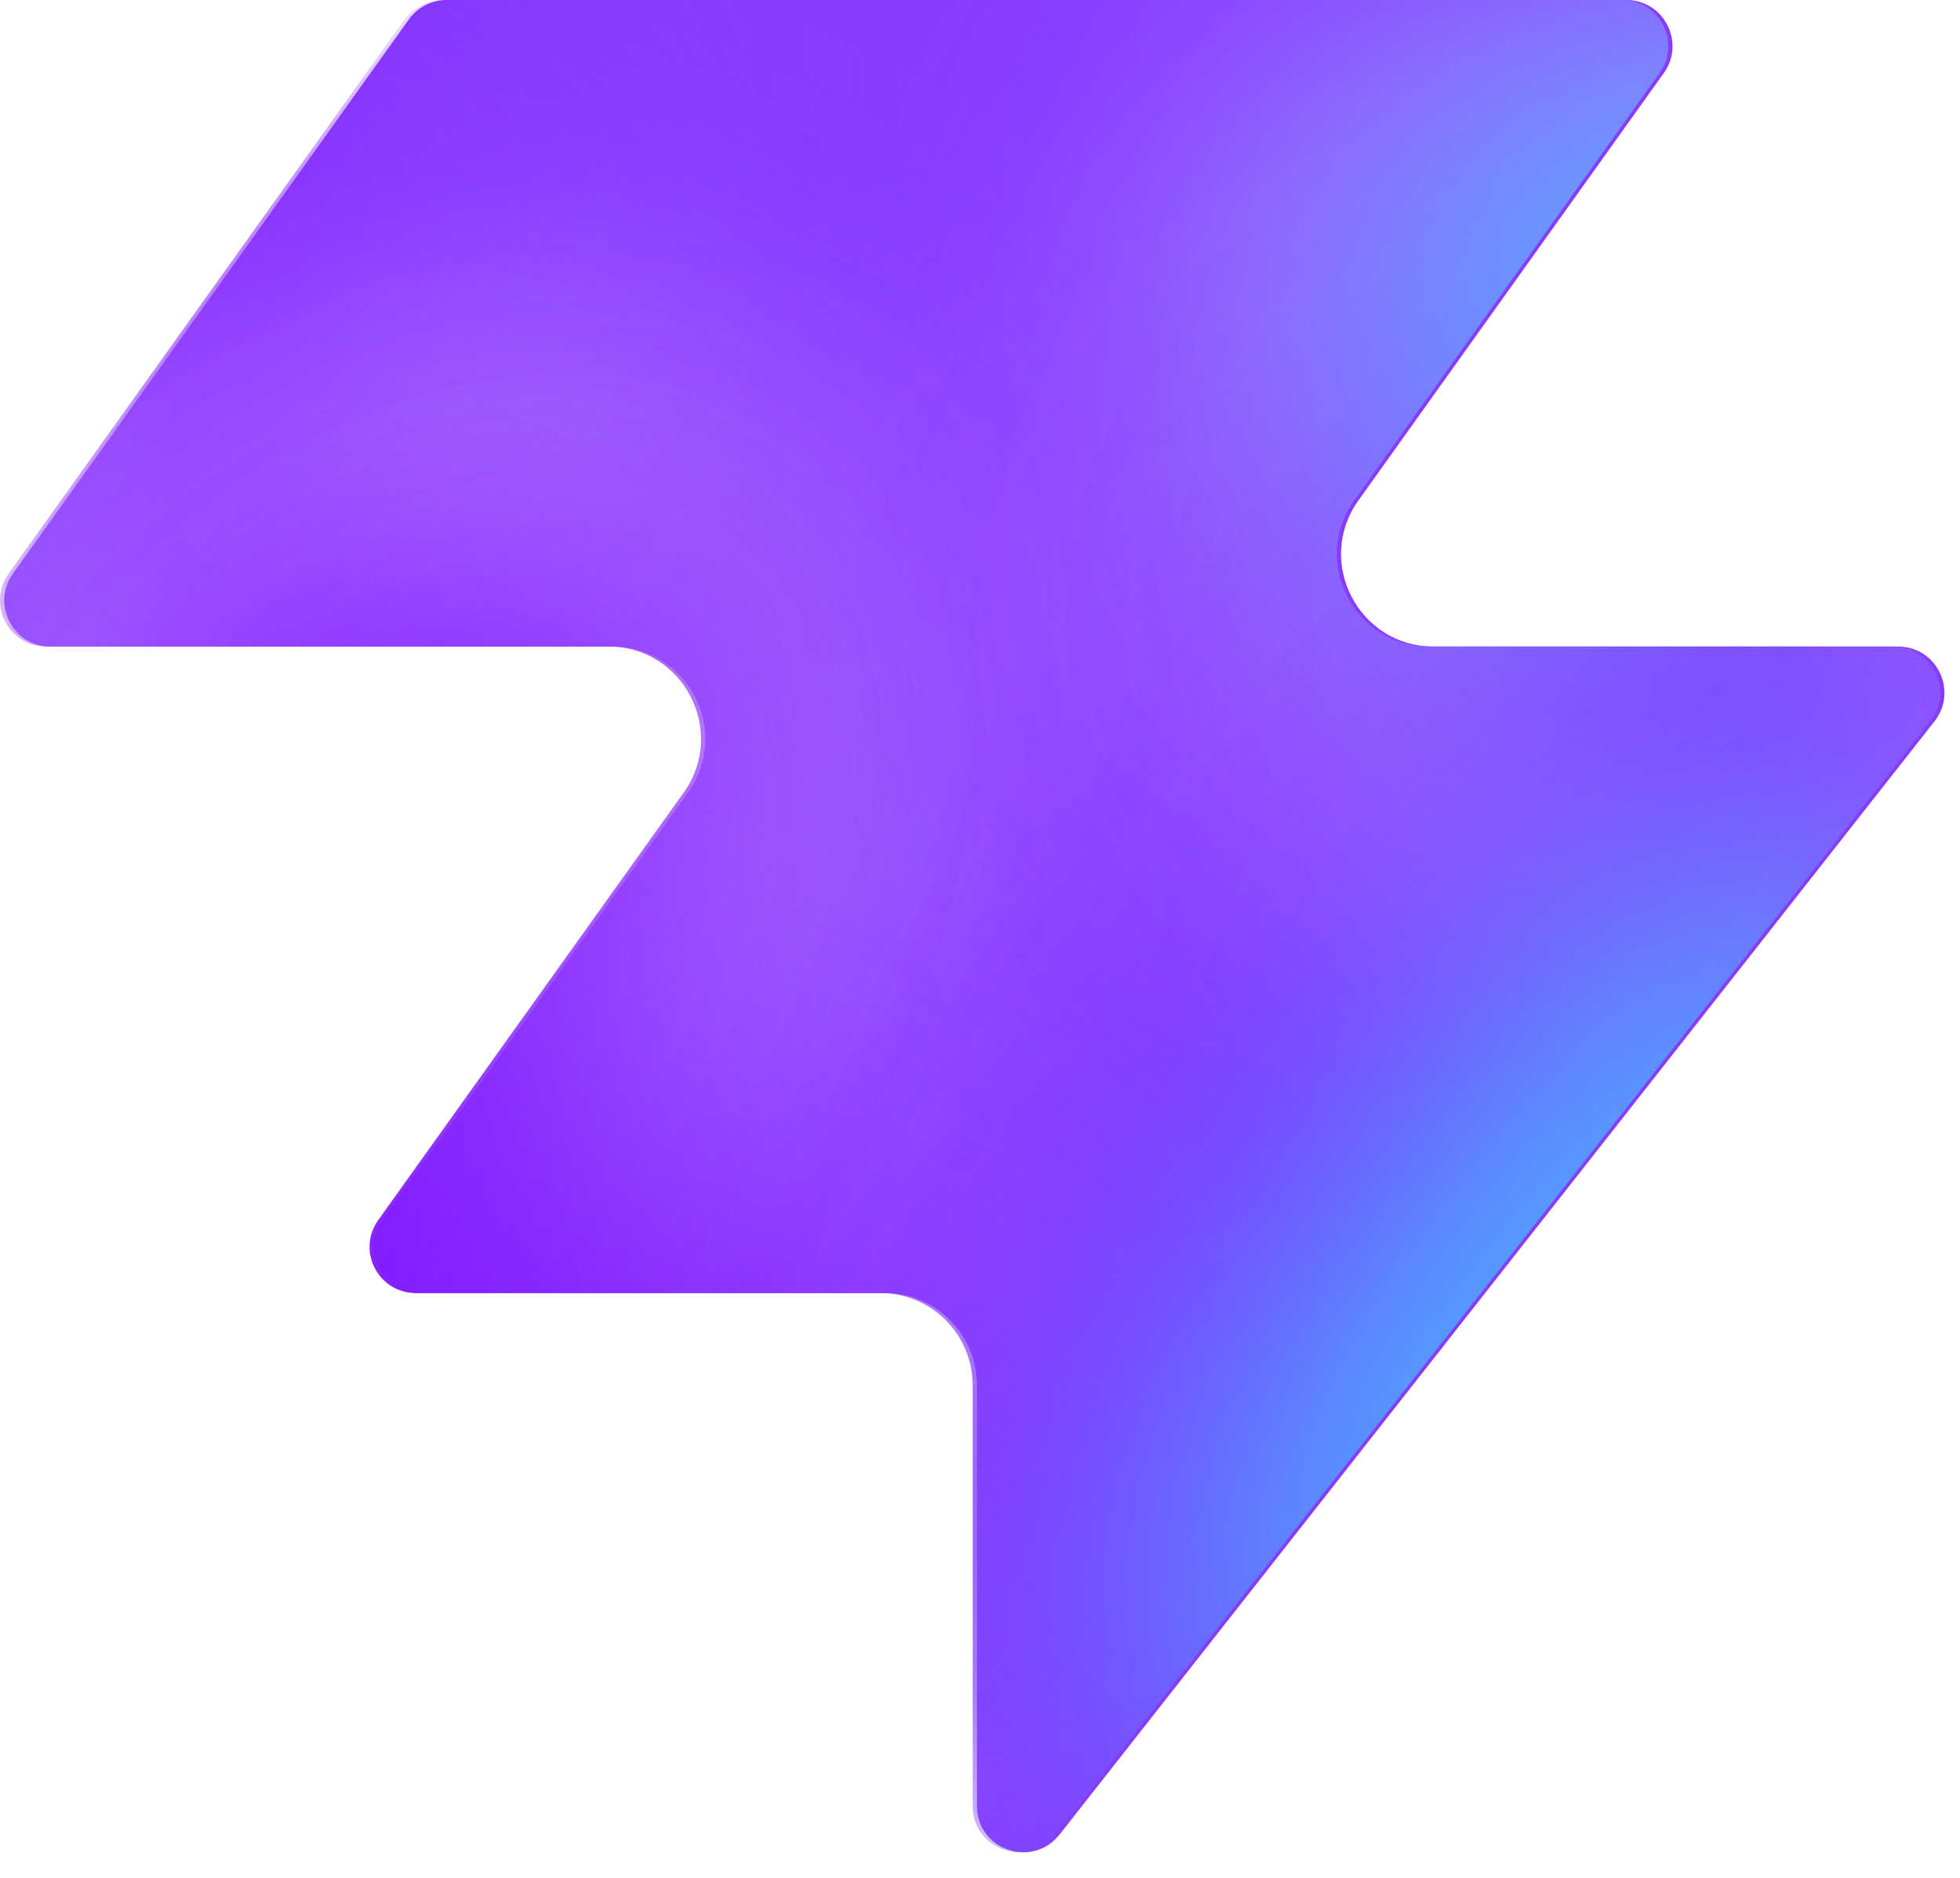
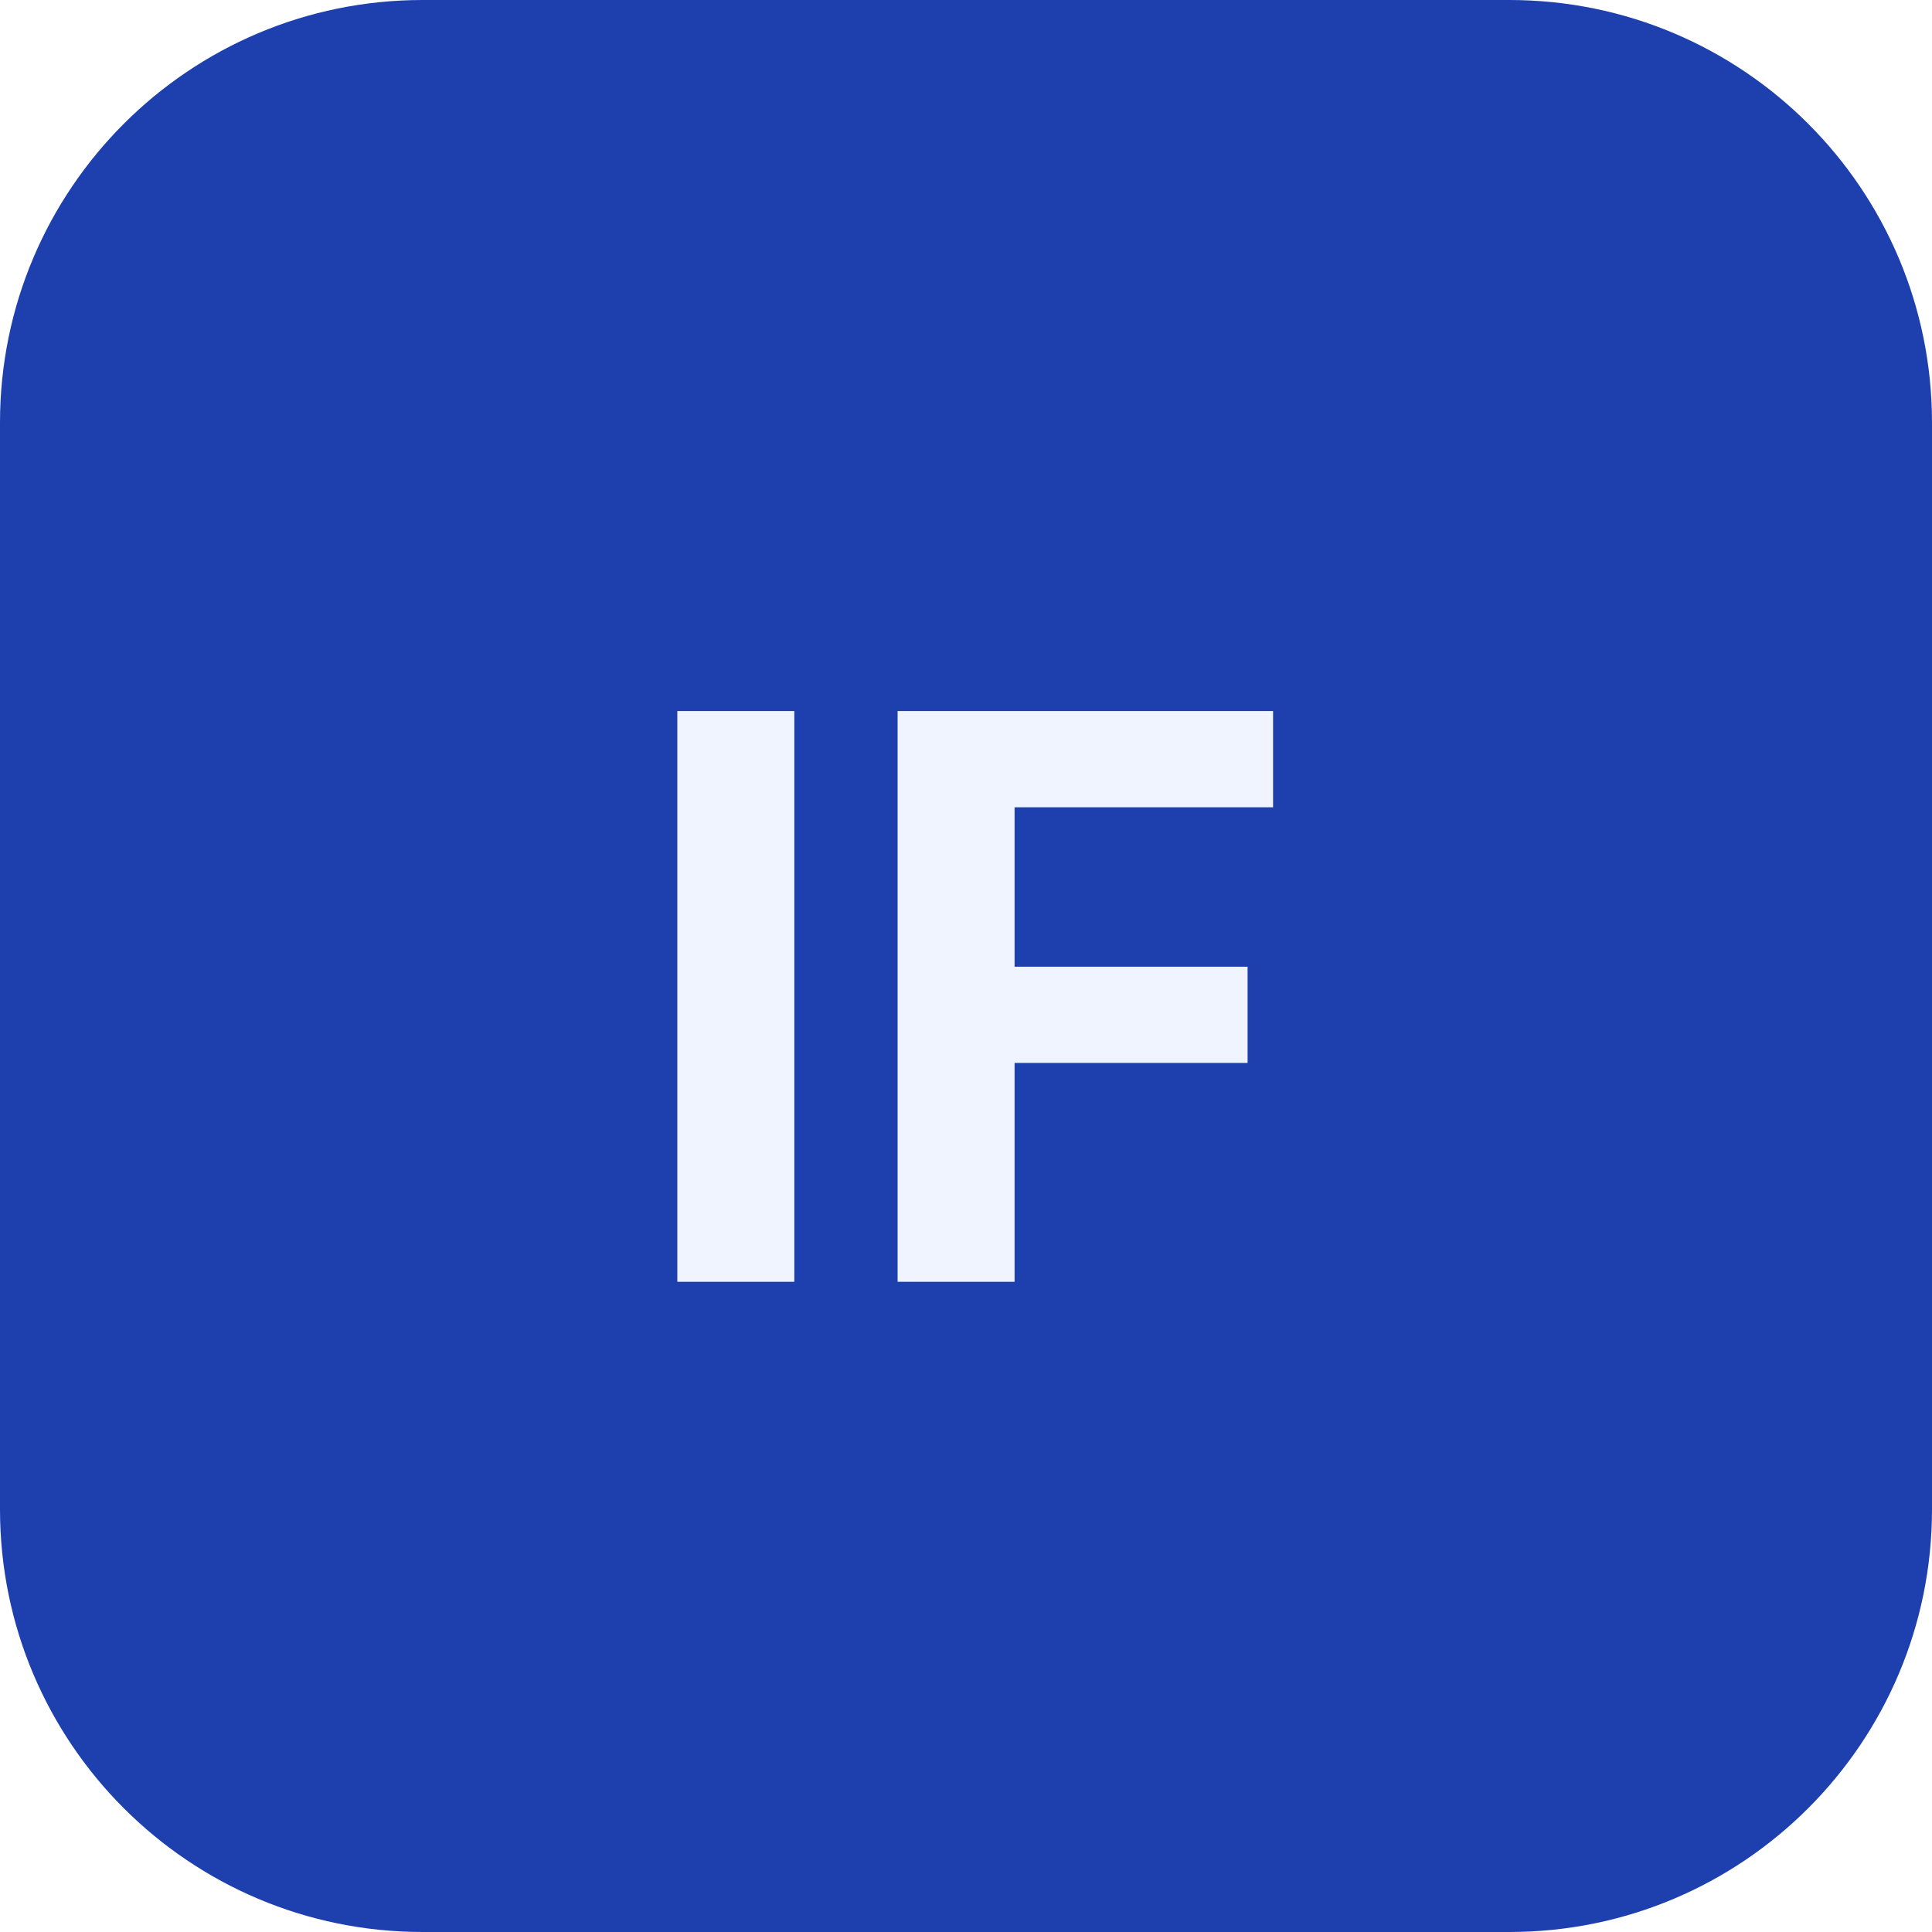
- <svg xmlns="http://www.w3.org/2000/svg" width="48" height="46" fill="none" viewBox="0 0 48 46">
-   <path fill="#863bff" d="M25.946 44.938c-.664.845-2.021.375-2.021-.698V33.937a2.26 2.26 0 0 0-2.262-2.262H10.287c-.92 0-1.456-1.04-.92-1.788l7.48-10.471c1.07-1.497 0-3.578-1.842-3.578H1.237c-.92 0-1.456-1.04-.92-1.788L10.013.474c.214-.297.556-.474.92-.474h28.894c.92 0 1.456 1.04.92 1.788l-7.48 10.471c-1.07 1.498 0 3.579 1.842 3.579h11.377c.943 0 1.473 1.088.89 1.83L25.947 44.94z" style="fill:#863bff;fill:color(display-p3 .525 .23 1);fill-opacity:1" />
-   <mask id="a" width="48" height="46" x="0" y="0" maskUnits="userSpaceOnUse" style="mask-type:alpha">
-     <path fill="#000" d="M25.842 44.938c-.664.844-2.021.375-2.021-.698V33.937a2.26 2.26 0 0 0-2.262-2.262H10.183c-.92 0-1.456-1.04-.92-1.788l7.48-10.471c1.07-1.498 0-3.579-1.842-3.579H1.133c-.92 0-1.456-1.04-.92-1.787L9.91.473c.214-.297.556-.474.92-.474h28.894c.92 0 1.456 1.04.92 1.788l-7.48 10.471c-1.07 1.498 0 3.578 1.842 3.578h11.377c.943 0 1.473 1.088.89 1.832L25.843 44.94z" style="fill:#000;fill-opacity:1" />
-   </mask>
-   <g mask="url(#a)">
-     <g filter="url(#b)">
-       <ellipse cx="5.508" cy="14.704" fill="#ede6ff" rx="5.508" ry="14.704" style="fill:#ede6ff;fill:color(display-p3 .927 .903 1);fill-opacity:1" transform="matrix(.00324 1 1 -.00324 -4.47 31.516)" />
-     </g>
-     <g filter="url(#c)">
-       <ellipse cx="10.399" cy="29.851" fill="#ede6ff" rx="10.399" ry="29.851" style="fill:#ede6ff;fill:color(display-p3 .927 .903 1);fill-opacity:1" transform="matrix(.00324 1 1 -.00324 -39.328 7.883)" />
-     </g>
-     <g filter="url(#d)">
-       <ellipse cx="5.508" cy="30.487" fill="#7e14ff" rx="5.508" ry="30.487" style="fill:#7e14ff;fill:color(display-p3 .492 .077 1);fill-opacity:1" transform="rotate(89.814 -25.913 -14.639)scale(1 -1)" />
-     </g>
-     <g filter="url(#e)">
-       <ellipse cx="5.508" cy="30.599" fill="#7e14ff" rx="5.508" ry="30.599" style="fill:#7e14ff;fill:color(display-p3 .492 .077 1);fill-opacity:1" transform="rotate(89.814 -32.644 -3.334)scale(1 -1)" />
-     </g>
-     <g filter="url(#f)">
-       <ellipse cx="5.508" cy="30.599" fill="#7e14ff" rx="5.508" ry="30.599" style="fill:#7e14ff;fill:color(display-p3 .492 .077 1);fill-opacity:1" transform="matrix(.00324 1 1 -.00324 -34.34 30.47)" />
-     </g>
-     <g filter="url(#g)">
-       <ellipse cx="14.072" cy="22.078" fill="#ede6ff" rx="14.072" ry="22.078" style="fill:#ede6ff;fill:color(display-p3 .927 .903 1);fill-opacity:1" transform="rotate(93.35 24.506 48.493)scale(-1 1)" />
-     </g>
-     <g filter="url(#h)">
-       <ellipse cx="3.47" cy="21.501" fill="#7e14ff" rx="3.47" ry="21.501" style="fill:#7e14ff;fill:color(display-p3 .492 .077 1);fill-opacity:1" transform="rotate(89.009 28.708 47.59)scale(-1 1)" />
-     </g>
-     <g filter="url(#i)">
-       <ellipse cx="3.47" cy="21.501" fill="#7e14ff" rx="3.47" ry="21.501" style="fill:#7e14ff;fill:color(display-p3 .492 .077 1);fill-opacity:1" transform="rotate(89.009 28.708 47.59)scale(-1 1)" />
-     </g>
-     <g filter="url(#j)">
-       <ellipse cx=".387" cy="8.972" fill="#7e14ff" rx="4.407" ry="29.108" style="fill:#7e14ff;fill:color(display-p3 .492 .077 1);fill-opacity:1" transform="rotate(39.51 .387 8.972)" />
-     </g>
-     <g filter="url(#k)">
-       <ellipse cx="47.523" cy="-6.092" fill="#7e14ff" rx="4.407" ry="29.108" style="fill:#7e14ff;fill:color(display-p3 .492 .077 1);fill-opacity:1" transform="rotate(37.892 47.523 -6.092)" />
-     </g>
-     <g filter="url(#l)">
-       <ellipse cx="41.412" cy="6.333" fill="#47bfff" rx="5.971" ry="9.665" style="fill:#47bfff;fill:color(display-p3 .28 .748 1);fill-opacity:1" transform="rotate(37.892 41.412 6.333)" />
-     </g>
-     <g filter="url(#m)">
-       <ellipse cx="-1.879" cy="38.332" fill="#7e14ff" rx="4.407" ry="29.108" style="fill:#7e14ff;fill:color(display-p3 .492 .077 1);fill-opacity:1" transform="rotate(37.892 -1.88 38.332)" />
-     </g>
-     <g filter="url(#n)">
-       <ellipse cx="-1.879" cy="38.332" fill="#7e14ff" rx="4.407" ry="29.108" style="fill:#7e14ff;fill:color(display-p3 .492 .077 1);fill-opacity:1" transform="rotate(37.892 -1.88 38.332)" />
-     </g>
-     <g filter="url(#o)">
-       <ellipse cx="35.651" cy="29.907" fill="#7e14ff" rx="4.407" ry="29.108" style="fill:#7e14ff;fill:color(display-p3 .492 .077 1);fill-opacity:1" transform="rotate(37.892 35.651 29.907)" />
-     </g>
-     <g filter="url(#p)">
-       <ellipse cx="38.418" cy="32.4" fill="#47bfff" rx="5.971" ry="15.297" style="fill:#47bfff;fill:color(display-p3 .28 .748 1);fill-opacity:1" transform="rotate(37.892 38.418 32.4)" />
-     </g>
-   </g>
-   <defs>
-     <filter id="b" width="60.045" height="41.654" x="-19.77" y="16.149" color-interpolation-filters="sRGB" filterUnits="userSpaceOnUse">
-       <feFlood flood-opacity="0" result="BackgroundImageFix" />
-       <feBlend in="SourceGraphic" in2="BackgroundImageFix" result="shape" />
-       <feGaussianBlur result="effect1_foregroundBlur_2002_17158" stdDeviation="7.659" />
-     </filter>
-     <filter id="c" width="90.34" height="51.437" x="-54.613" y="-7.533" color-interpolation-filters="sRGB" filterUnits="userSpaceOnUse">
-       <feFlood flood-opacity="0" result="BackgroundImageFix" />
-       <feBlend in="SourceGraphic" in2="BackgroundImageFix" result="shape" />
-       <feGaussianBlur result="effect1_foregroundBlur_2002_17158" stdDeviation="7.659" />
-     </filter>
-     <filter id="d" width="79.355" height="29.4" x="-49.64" y="2.03" color-interpolation-filters="sRGB" filterUnits="userSpaceOnUse">
-       <feFlood flood-opacity="0" result="BackgroundImageFix" />
-       <feBlend in="SourceGraphic" in2="BackgroundImageFix" result="shape" />
-       <feGaussianBlur result="effect1_foregroundBlur_2002_17158" stdDeviation="4.596" />
-     </filter>
-     <filter id="e" width="79.579" height="29.4" x="-45.045" y="20.029" color-interpolation-filters="sRGB" filterUnits="userSpaceOnUse">
-       <feFlood flood-opacity="0" result="BackgroundImageFix" />
-       <feBlend in="SourceGraphic" in2="BackgroundImageFix" result="shape" />
-       <feGaussianBlur result="effect1_foregroundBlur_2002_17158" stdDeviation="4.596" />
-     </filter>
-     <filter id="f" width="79.579" height="29.4" x="-43.513" y="21.178" color-interpolation-filters="sRGB" filterUnits="userSpaceOnUse">
-       <feFlood flood-opacity="0" result="BackgroundImageFix" />
-       <feBlend in="SourceGraphic" in2="BackgroundImageFix" result="shape" />
-       <feGaussianBlur result="effect1_foregroundBlur_2002_17158" stdDeviation="4.596" />
-     </filter>
-     <filter id="g" width="74.749" height="58.852" x="15.756" y="-17.901" color-interpolation-filters="sRGB" filterUnits="userSpaceOnUse">
-       <feFlood flood-opacity="0" result="BackgroundImageFix" />
-       <feBlend in="SourceGraphic" in2="BackgroundImageFix" result="shape" />
-       <feGaussianBlur result="effect1_foregroundBlur_2002_17158" stdDeviation="7.659" />
-     </filter>
-     <filter id="h" width="61.377" height="25.362" x="23.548" y="2.284" color-interpolation-filters="sRGB" filterUnits="userSpaceOnUse">
-       <feFlood flood-opacity="0" result="BackgroundImageFix" />
-       <feBlend in="SourceGraphic" in2="BackgroundImageFix" result="shape" />
-       <feGaussianBlur result="effect1_foregroundBlur_2002_17158" stdDeviation="4.596" />
-     </filter>
-     <filter id="i" width="61.377" height="25.362" x="23.548" y="2.284" color-interpolation-filters="sRGB" filterUnits="userSpaceOnUse">
-       <feFlood flood-opacity="0" result="BackgroundImageFix" />
-       <feBlend in="SourceGraphic" in2="BackgroundImageFix" result="shape" />
-       <feGaussianBlur result="effect1_foregroundBlur_2002_17158" stdDeviation="4.596" />
-     </filter>
-     <filter id="j" width="56.045" height="63.649" x="-27.636" y="-22.853" color-interpolation-filters="sRGB" filterUnits="userSpaceOnUse">
-       <feFlood flood-opacity="0" result="BackgroundImageFix" />
-       <feBlend in="SourceGraphic" in2="BackgroundImageFix" result="shape" />
-       <feGaussianBlur result="effect1_foregroundBlur_2002_17158" stdDeviation="4.596" />
-     </filter>
-     <filter id="k" width="54.814" height="64.646" x="20.116" y="-38.415" color-interpolation-filters="sRGB" filterUnits="userSpaceOnUse">
-       <feFlood flood-opacity="0" result="BackgroundImageFix" />
-       <feBlend in="SourceGraphic" in2="BackgroundImageFix" result="shape" />
-       <feGaussianBlur result="effect1_foregroundBlur_2002_17158" stdDeviation="4.596" />
-     </filter>
-     <filter id="l" width="33.541" height="35.313" x="24.641" y="-11.323" color-interpolation-filters="sRGB" filterUnits="userSpaceOnUse">
-       <feFlood flood-opacity="0" result="BackgroundImageFix" />
-       <feBlend in="SourceGraphic" in2="BackgroundImageFix" result="shape" />
-       <feGaussianBlur result="effect1_foregroundBlur_2002_17158" stdDeviation="4.596" />
-     </filter>
-     <filter id="m" width="54.814" height="64.646" x="-29.286" y="6.009" color-interpolation-filters="sRGB" filterUnits="userSpaceOnUse">
-       <feFlood flood-opacity="0" result="BackgroundImageFix" />
-       <feBlend in="SourceGraphic" in2="BackgroundImageFix" result="shape" />
-       <feGaussianBlur result="effect1_foregroundBlur_2002_17158" stdDeviation="4.596" />
-     </filter>
-     <filter id="n" width="54.814" height="64.646" x="-29.286" y="6.009" color-interpolation-filters="sRGB" filterUnits="userSpaceOnUse">
-       <feFlood flood-opacity="0" result="BackgroundImageFix" />
-       <feBlend in="SourceGraphic" in2="BackgroundImageFix" result="shape" />
-       <feGaussianBlur result="effect1_foregroundBlur_2002_17158" stdDeviation="4.596" />
-     </filter>
-     <filter id="o" width="54.814" height="64.646" x="8.244" y="-2.416" color-interpolation-filters="sRGB" filterUnits="userSpaceOnUse">
-       <feFlood flood-opacity="0" result="BackgroundImageFix" />
-       <feBlend in="SourceGraphic" in2="BackgroundImageFix" result="shape" />
-       <feGaussianBlur result="effect1_foregroundBlur_2002_17158" stdDeviation="4.596" />
-     </filter>
-     <filter id="p" width="39.409" height="43.623" x="18.713" y="10.588" color-interpolation-filters="sRGB" filterUnits="userSpaceOnUse">
-       <feFlood flood-opacity="0" result="BackgroundImageFix" />
-       <feBlend in="SourceGraphic" in2="BackgroundImageFix" result="shape" />
-       <feGaussianBlur result="effect1_foregroundBlur_2002_17158" stdDeviation="4.596" />
-     </filter>
-   </defs>
+ <svg xmlns="http://www.w3.org/2000/svg" viewBox="0 0 32 32">
+   <rect width="32" height="32" rx="7" fill="#1E40AF" />
+   <text x="16" y="16.5" text-anchor="middle" dominant-baseline="central" font-family="Inter, Arial, Helvetica, sans-serif" font-size="13" font-weight="700" fill="#EFF4FF">IF</text>
</svg>
